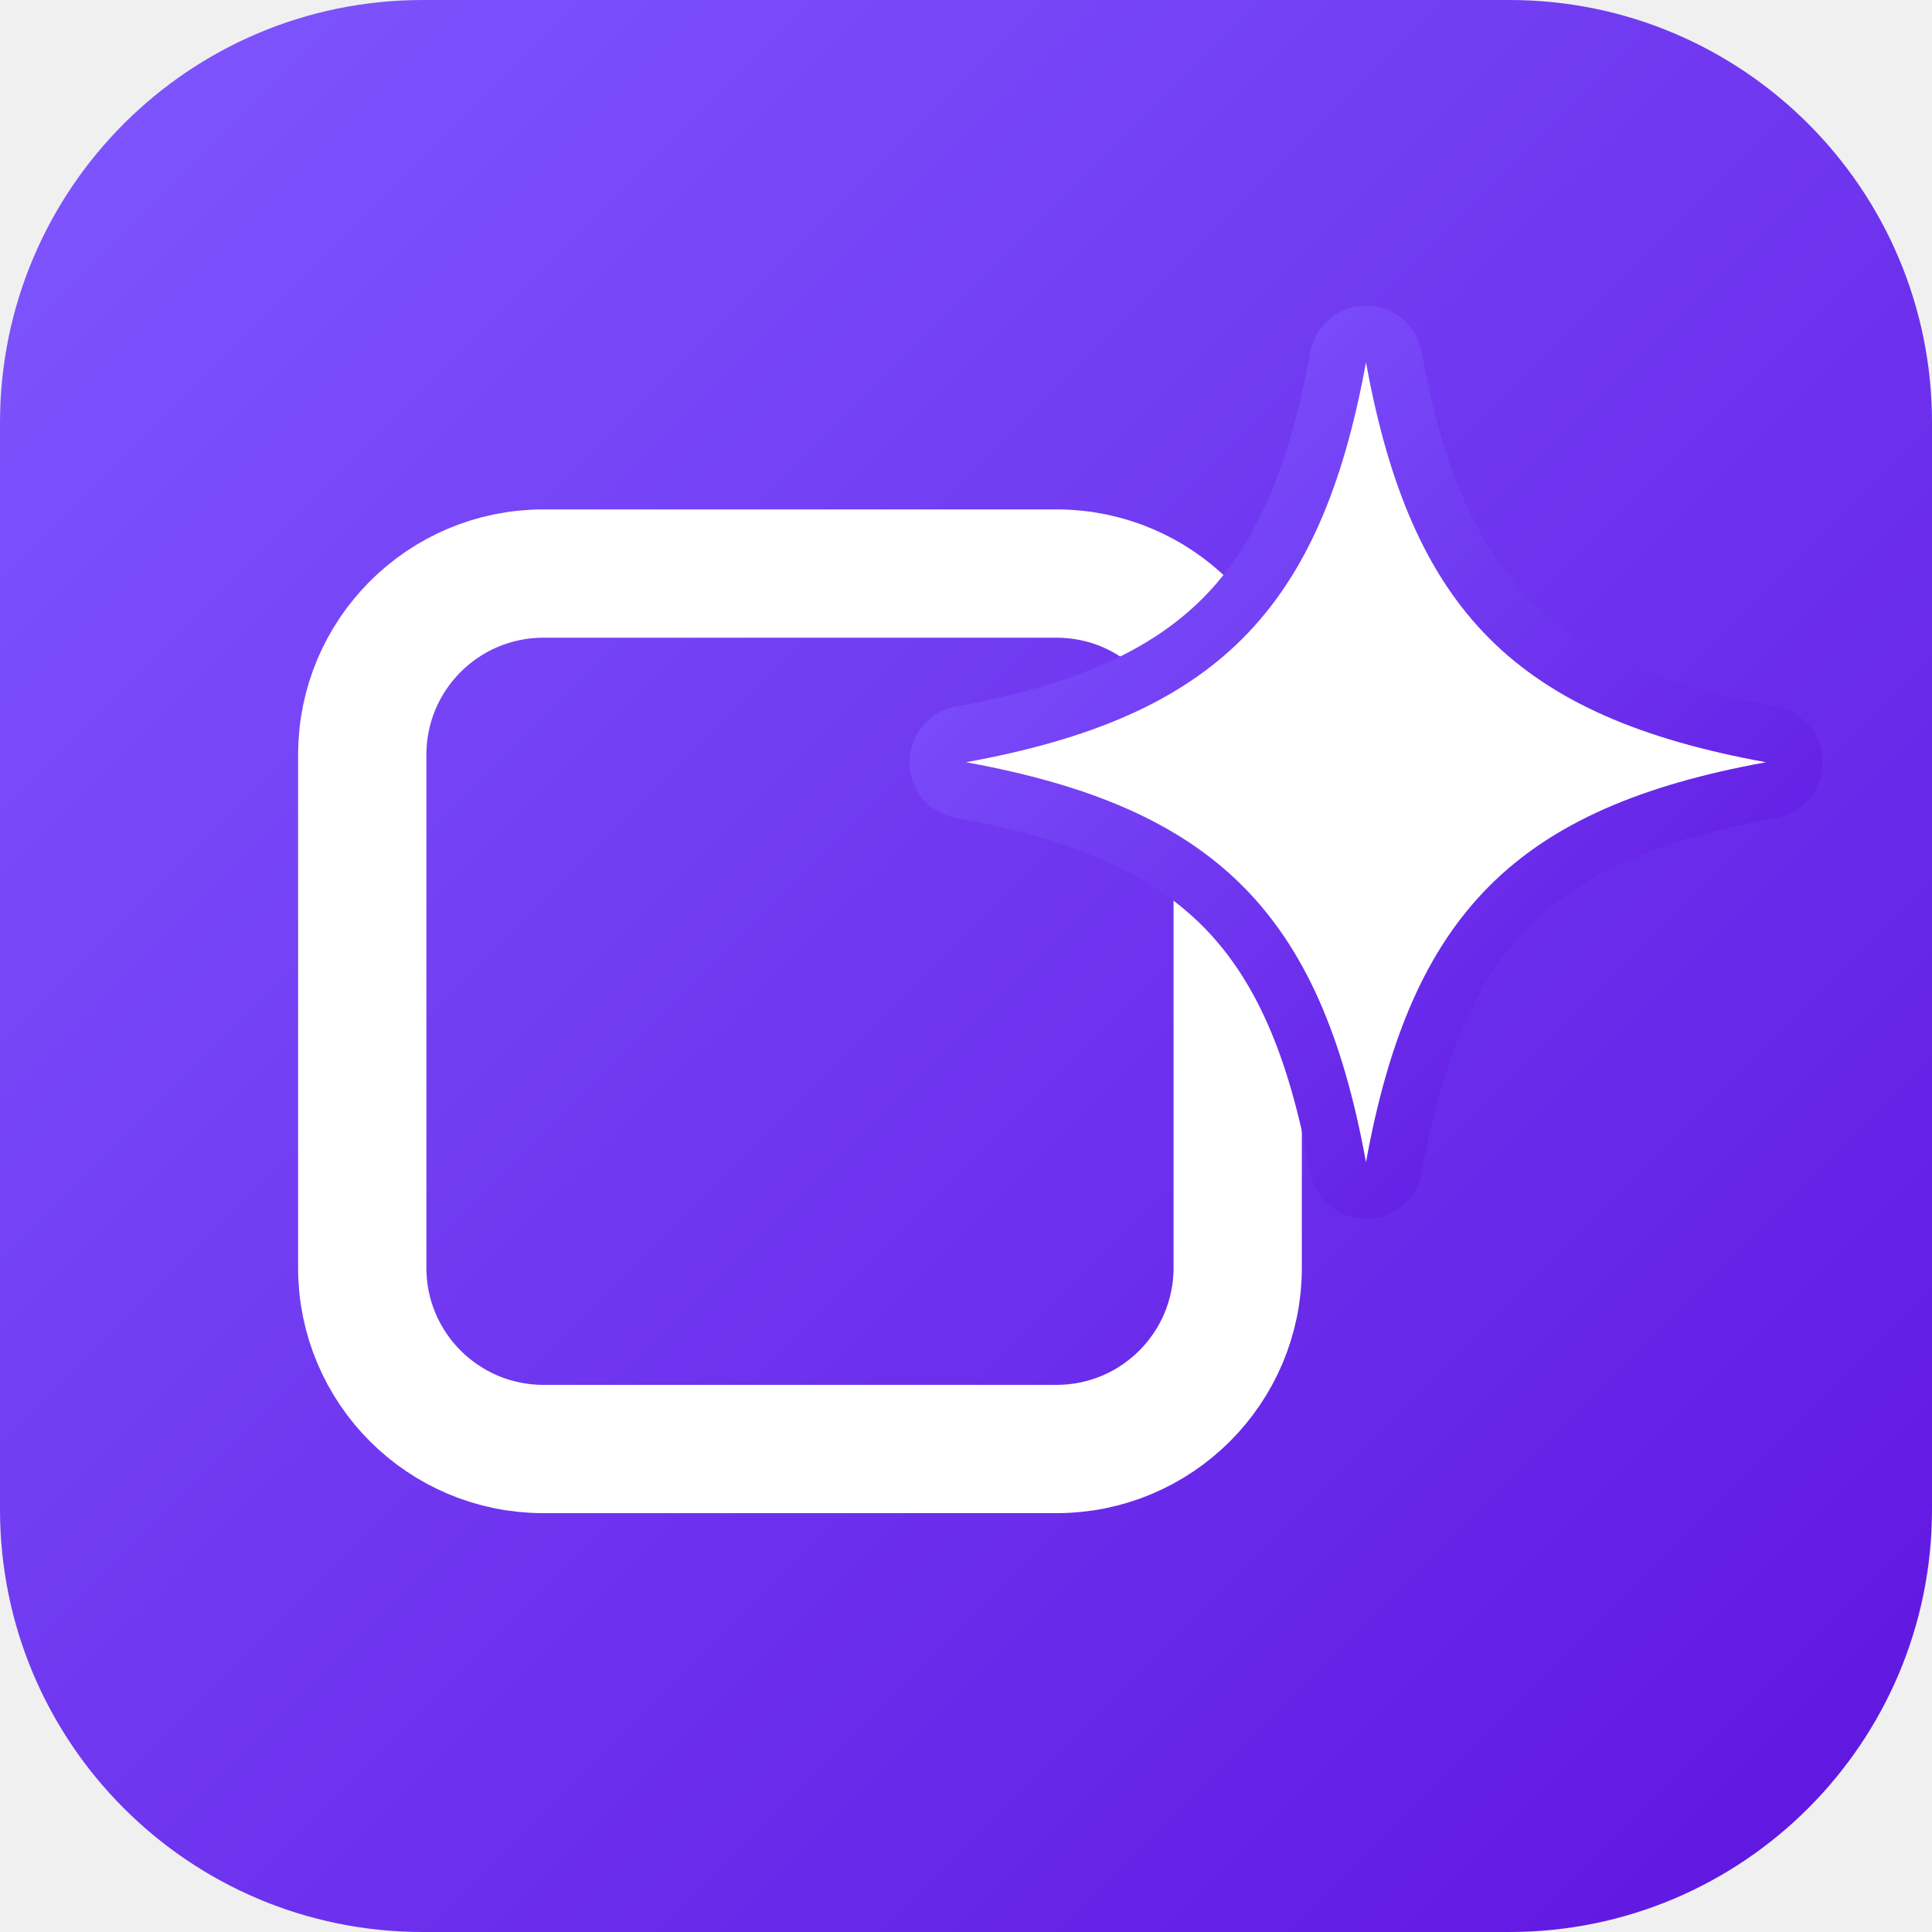
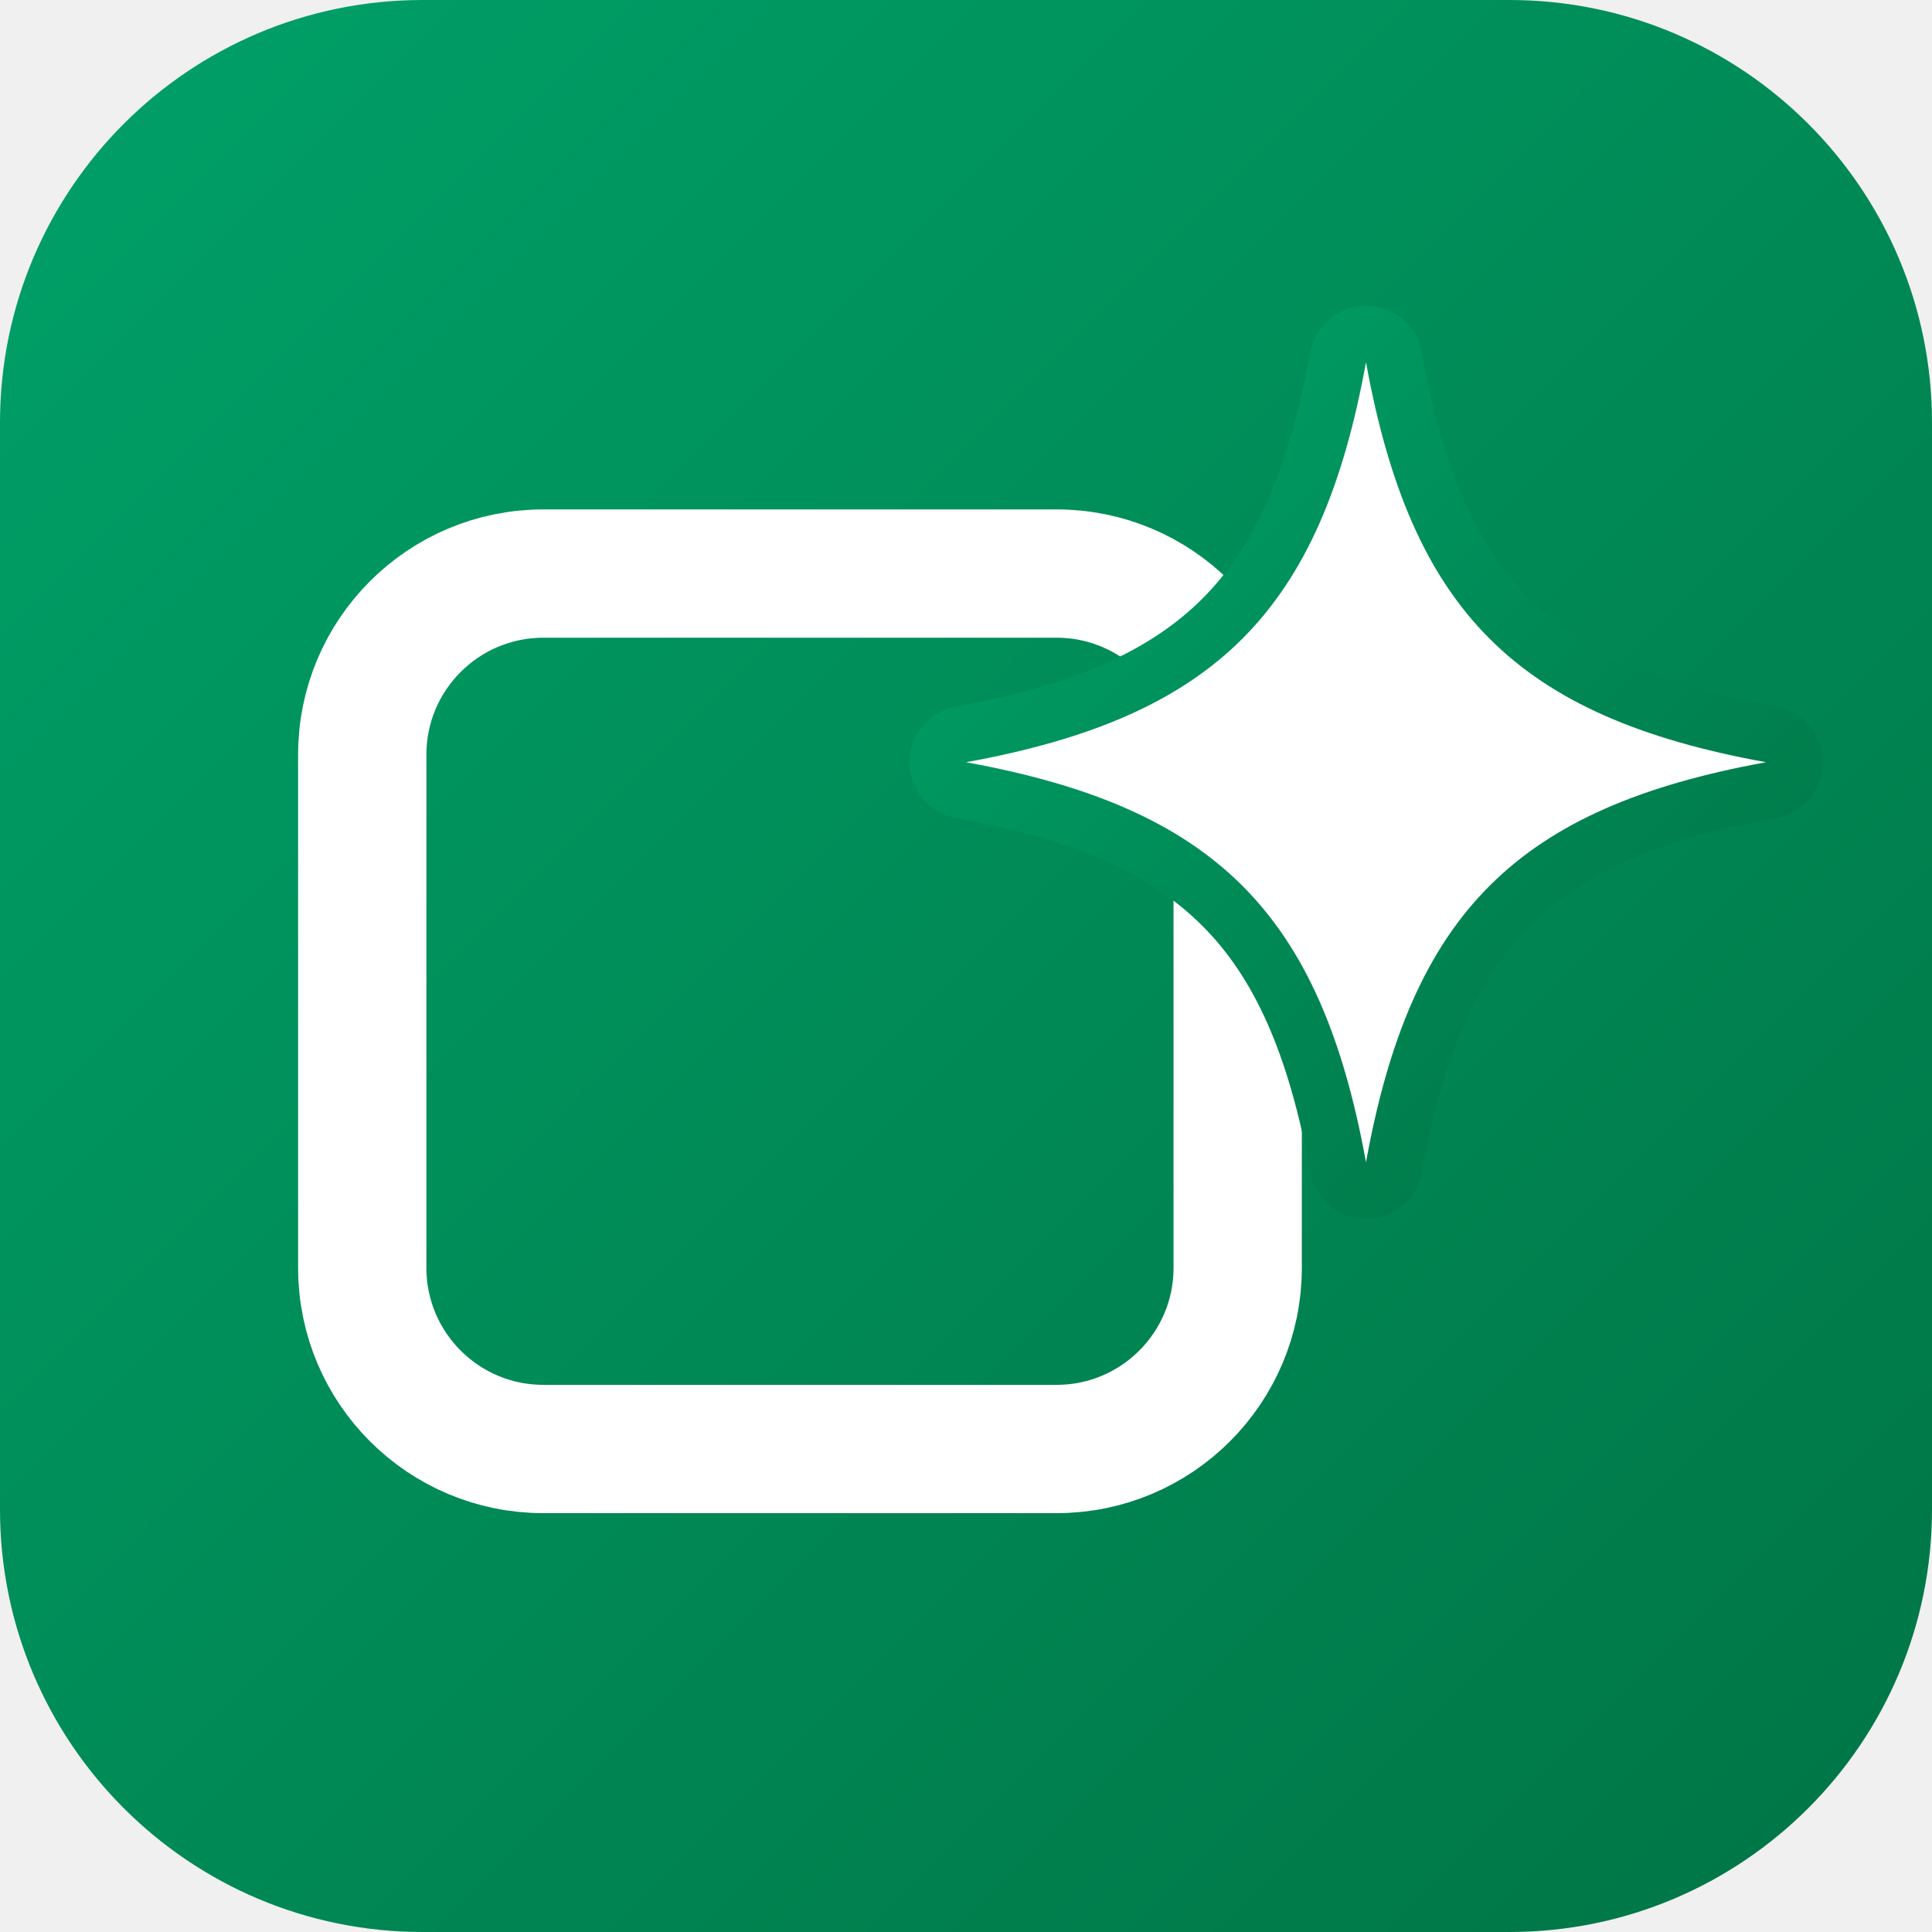
<svg xmlns="http://www.w3.org/2000/svg" viewBox="0 0 512 512" width="512" height="512" role="img" aria-label="Image Agent">
  <defs>
    <linearGradient id="image-agent-bg" x1="0" y1="0" x2="1" y2="1">
-       <stop offset="0" stop-color="#7f58ff" />
-       <stop offset="1" stop-color="#5f14e0" />
+       <stop offset="0" stop-color="#00a169" />
+       <stop offset="1" stop-color="#007444" />
    </linearGradient>
  </defs>
  <rect width="512" height="512" rx="112" fill="url(#image-agent-bg)" />
  <rect x="96" y="152" width="232" height="232" rx="48" fill="none" stroke="#ffffff" stroke-width="34" />
  <path d="M362 96c12 66 40 94 106 106-66 12-94 40-106 106-12-66-40-94-106-106 66-12 94-40 106-106z" fill="#ffffff" stroke="url(#image-agent-bg)" stroke-width="30" stroke-linejoin="round" paint-order="stroke" />
</svg>
